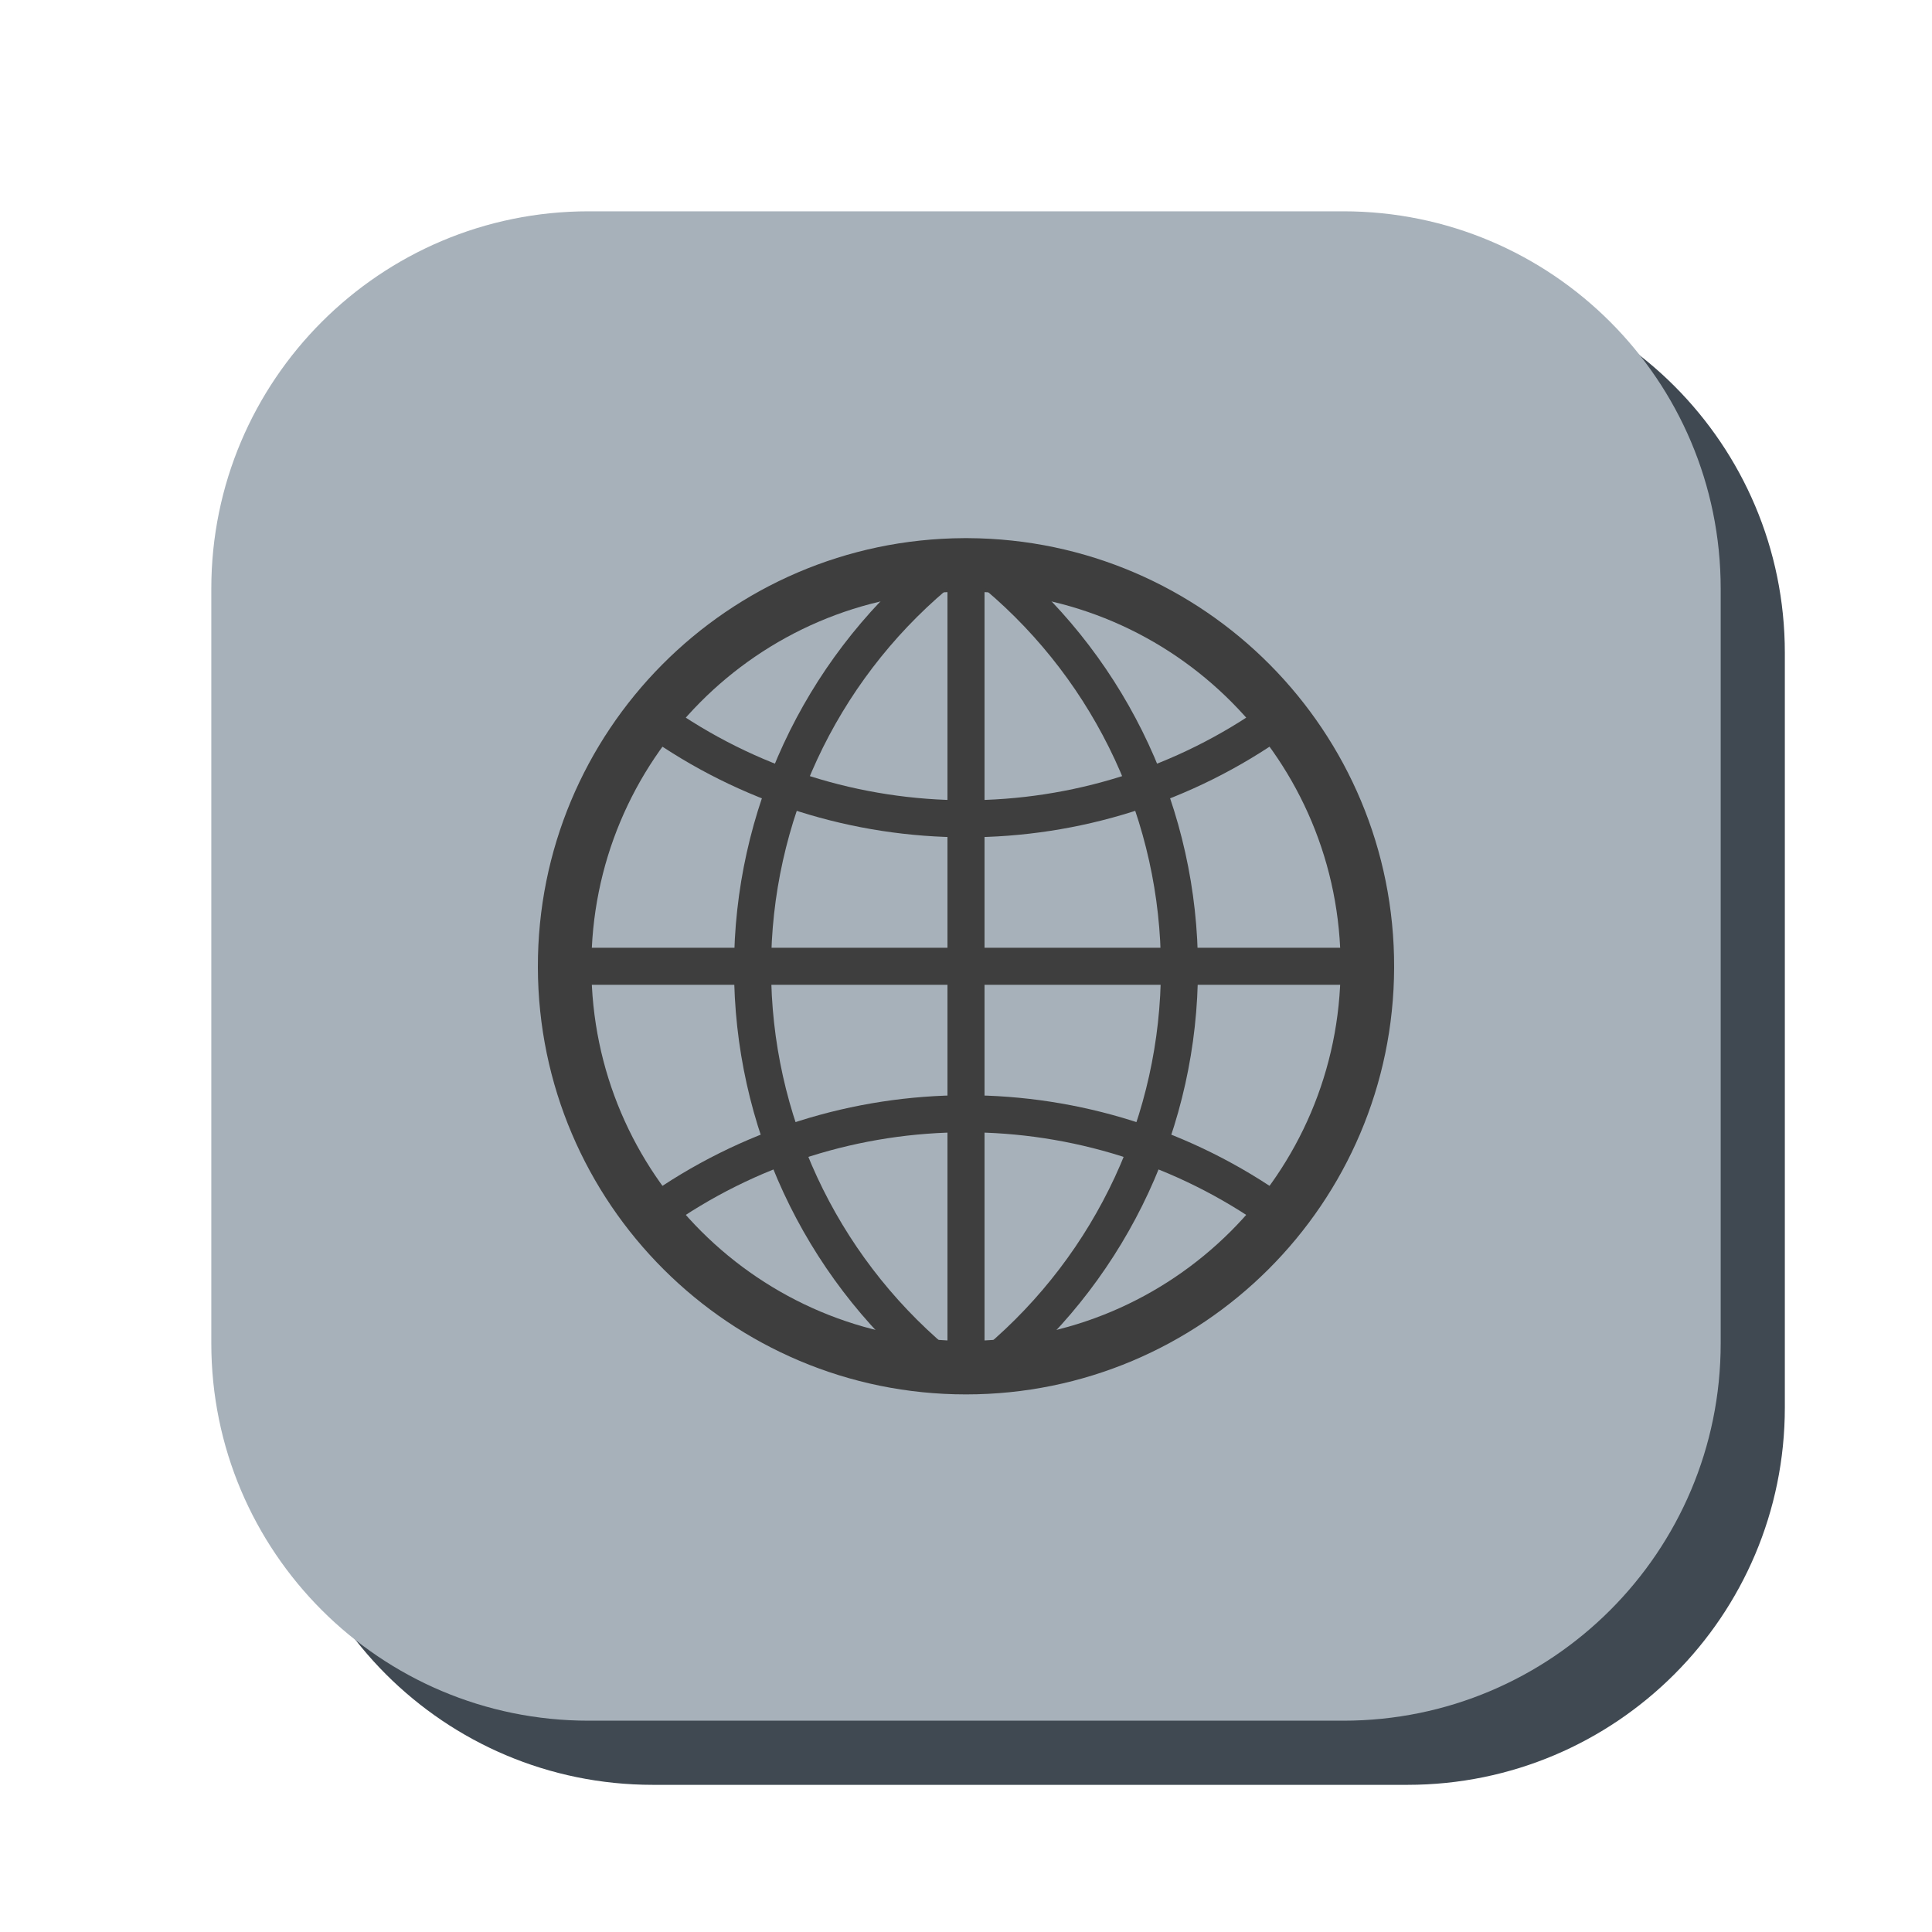
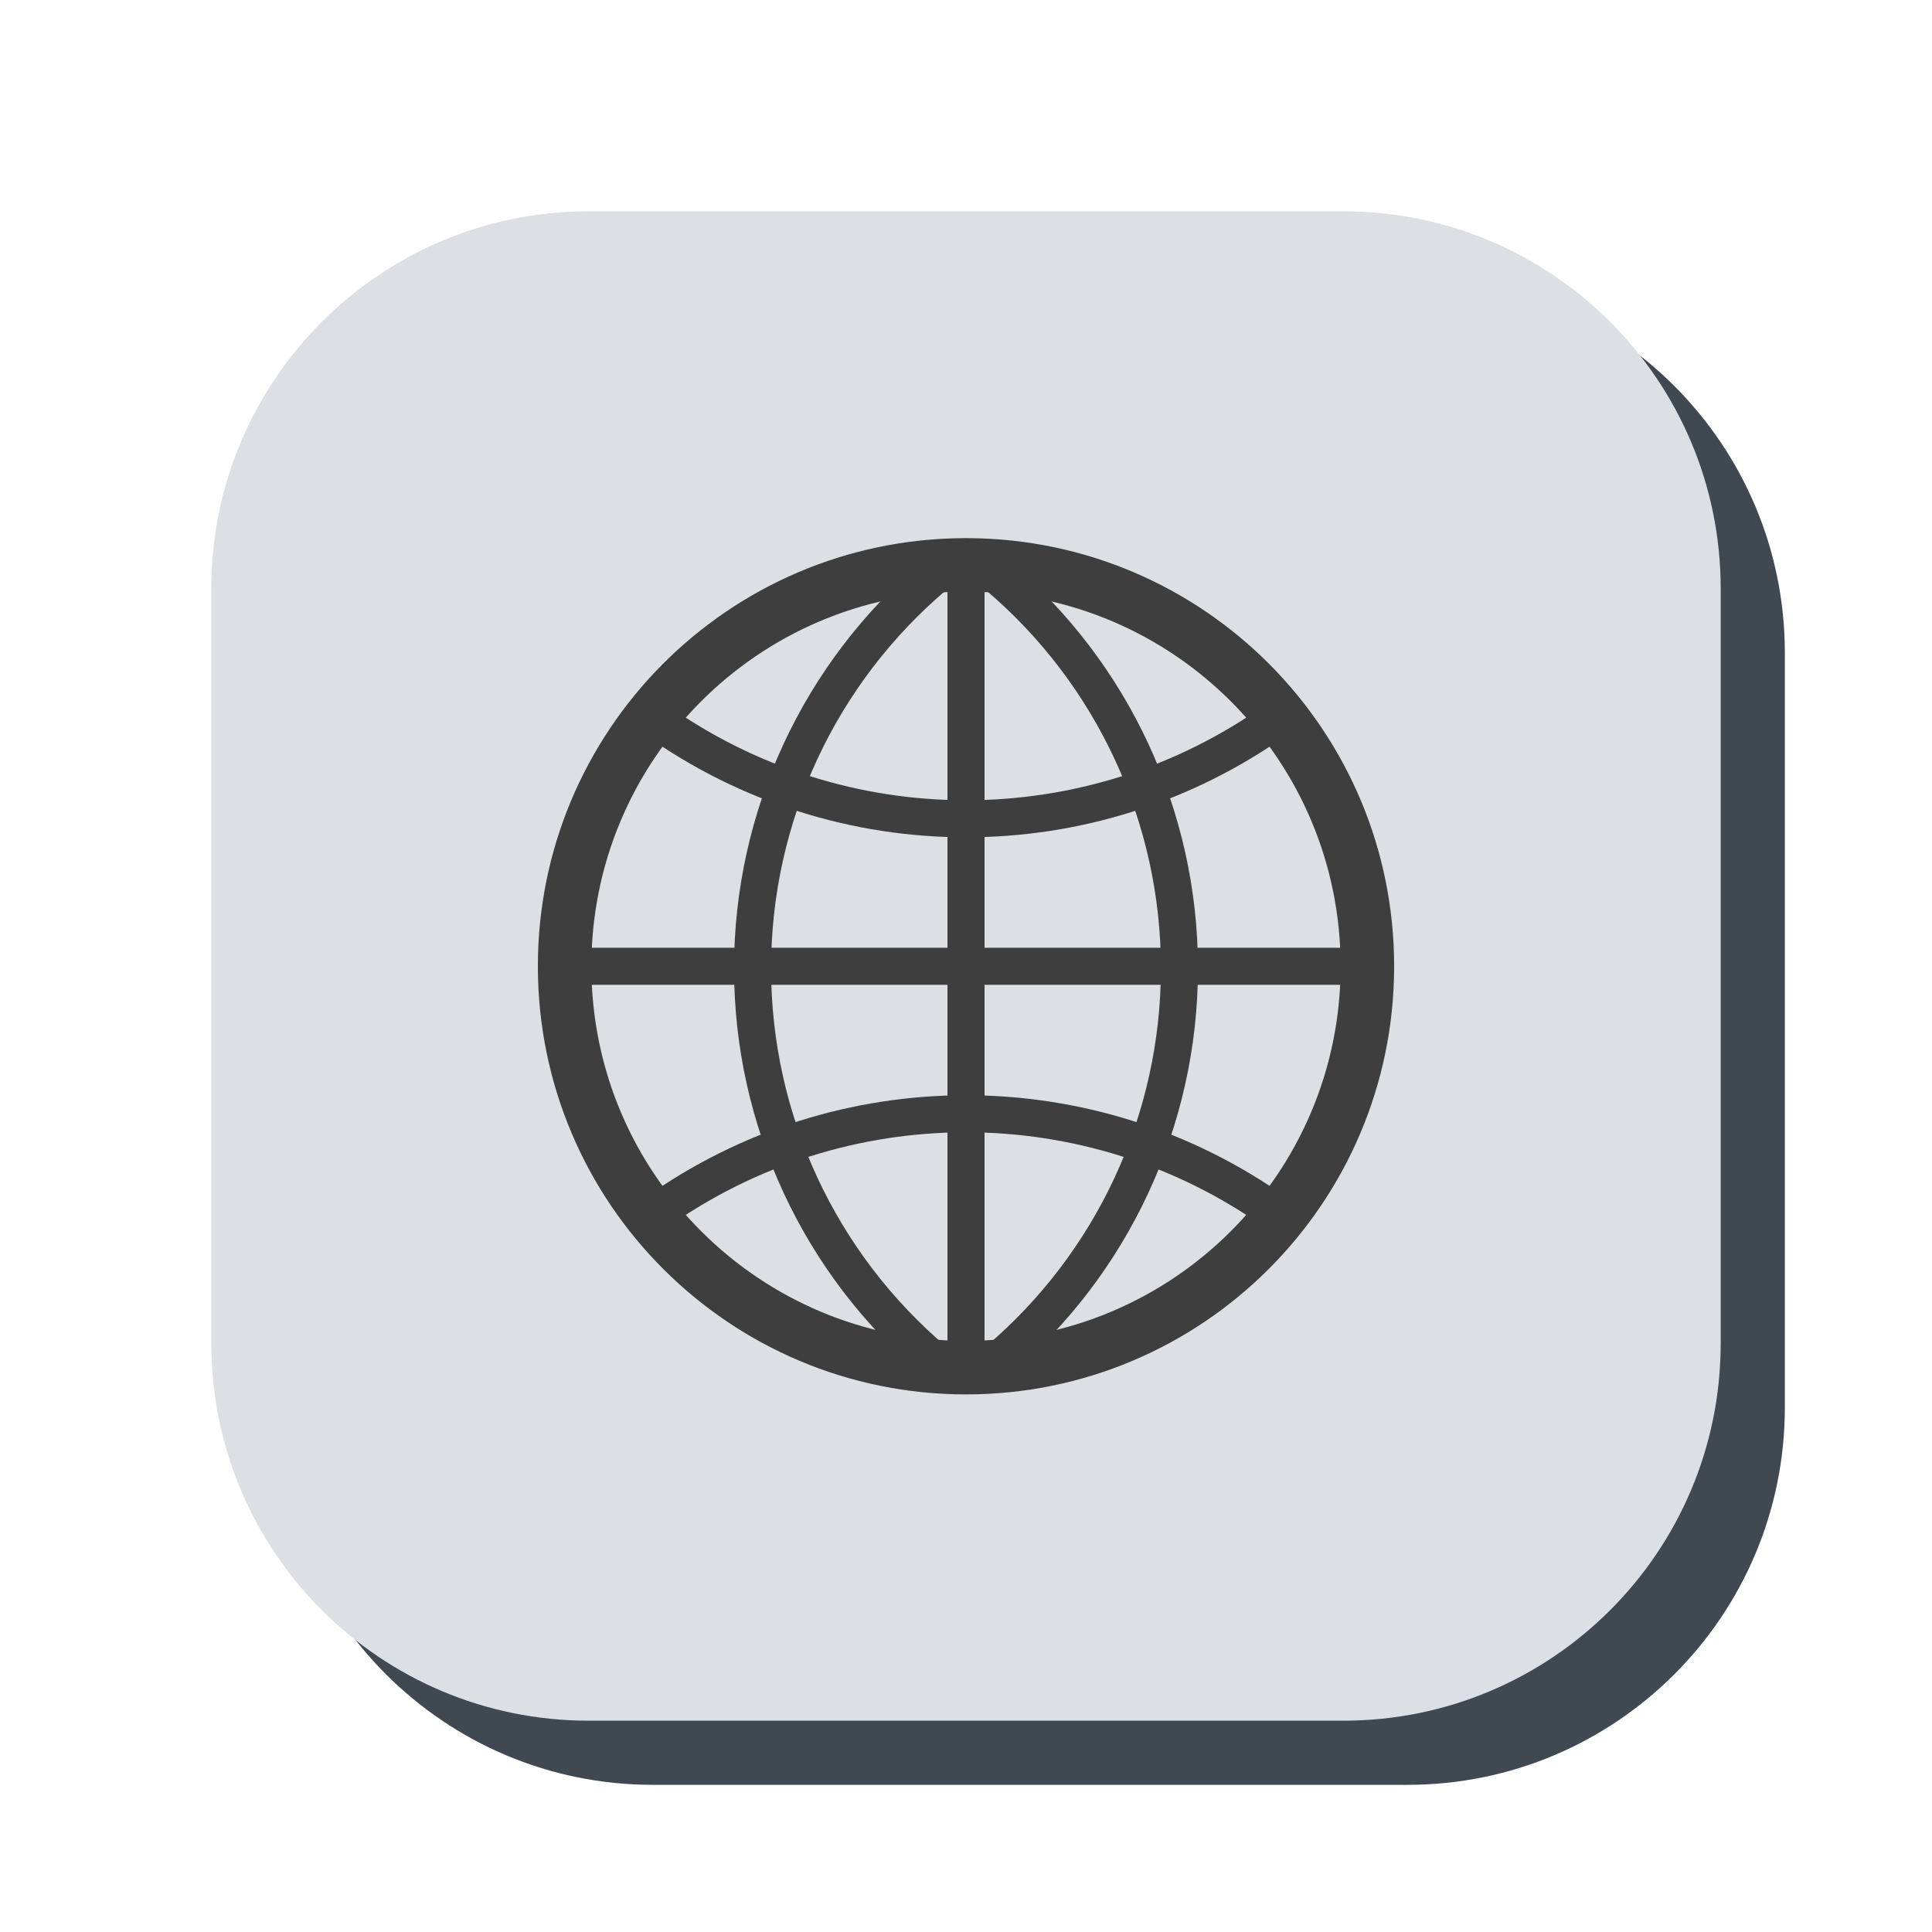
<svg xmlns="http://www.w3.org/2000/svg" width="1024" height="1024" viewBox="0 0 270.933 270.933" version="1.1" id="svg5">
  <defs id="defs2" />
  <g id="layer1">
    <rect style="fill:#404952;fill-opacity:1;fill-rule:evenodd;stroke-width:0.265" id="rect1736" width="211.667" height="211.667" x="38.629" y="38.629" rx="52.917" ry="52.917" />
-     <rect style="fill:#a7b1ba;fill-opacity:1;fill-rule:evenodd;stroke-width:0.265" id="rect31" width="211.667" height="211.667" x="29.633" y="29.633" rx="52.917" ry="52.917" />
+     <rect style="fill:#dce0e4;fill-opacity:1;fill-rule:evenodd;stroke-width:0.265" id="rect31" width="211.667" height="211.667" x="29.633" y="29.633" rx="52.917" ry="52.917" />
  </g>
  <g id="layer2">
    <g style="fill:none;stroke:#3e3e3e;stroke-opacity:1" id="g315" transform="matrix(0.2886473,0,0,0.2886473,74.85074,74.88937)">
      <path stroke-width="26" d="m 209,15 a 195,195 0 1 0 2,0 z" id="path303" style="stroke:#3e3e3e;stroke-opacity:1" />
      <path stroke-width="18" d="M 210,15 V 405 M 405,210 H 15 M 59,90 a 260,260 0 0 0 302,0 m 0,240 A 260,260 0 0 0 59,330 M 195,20 a 250,250 0 0 0 0,382 m 30,0 a 250,250 0 0 0 0,-382" id="path305" style="stroke:#3e3e3e;stroke-opacity:1" />
    </g>
  </g>
</svg>
